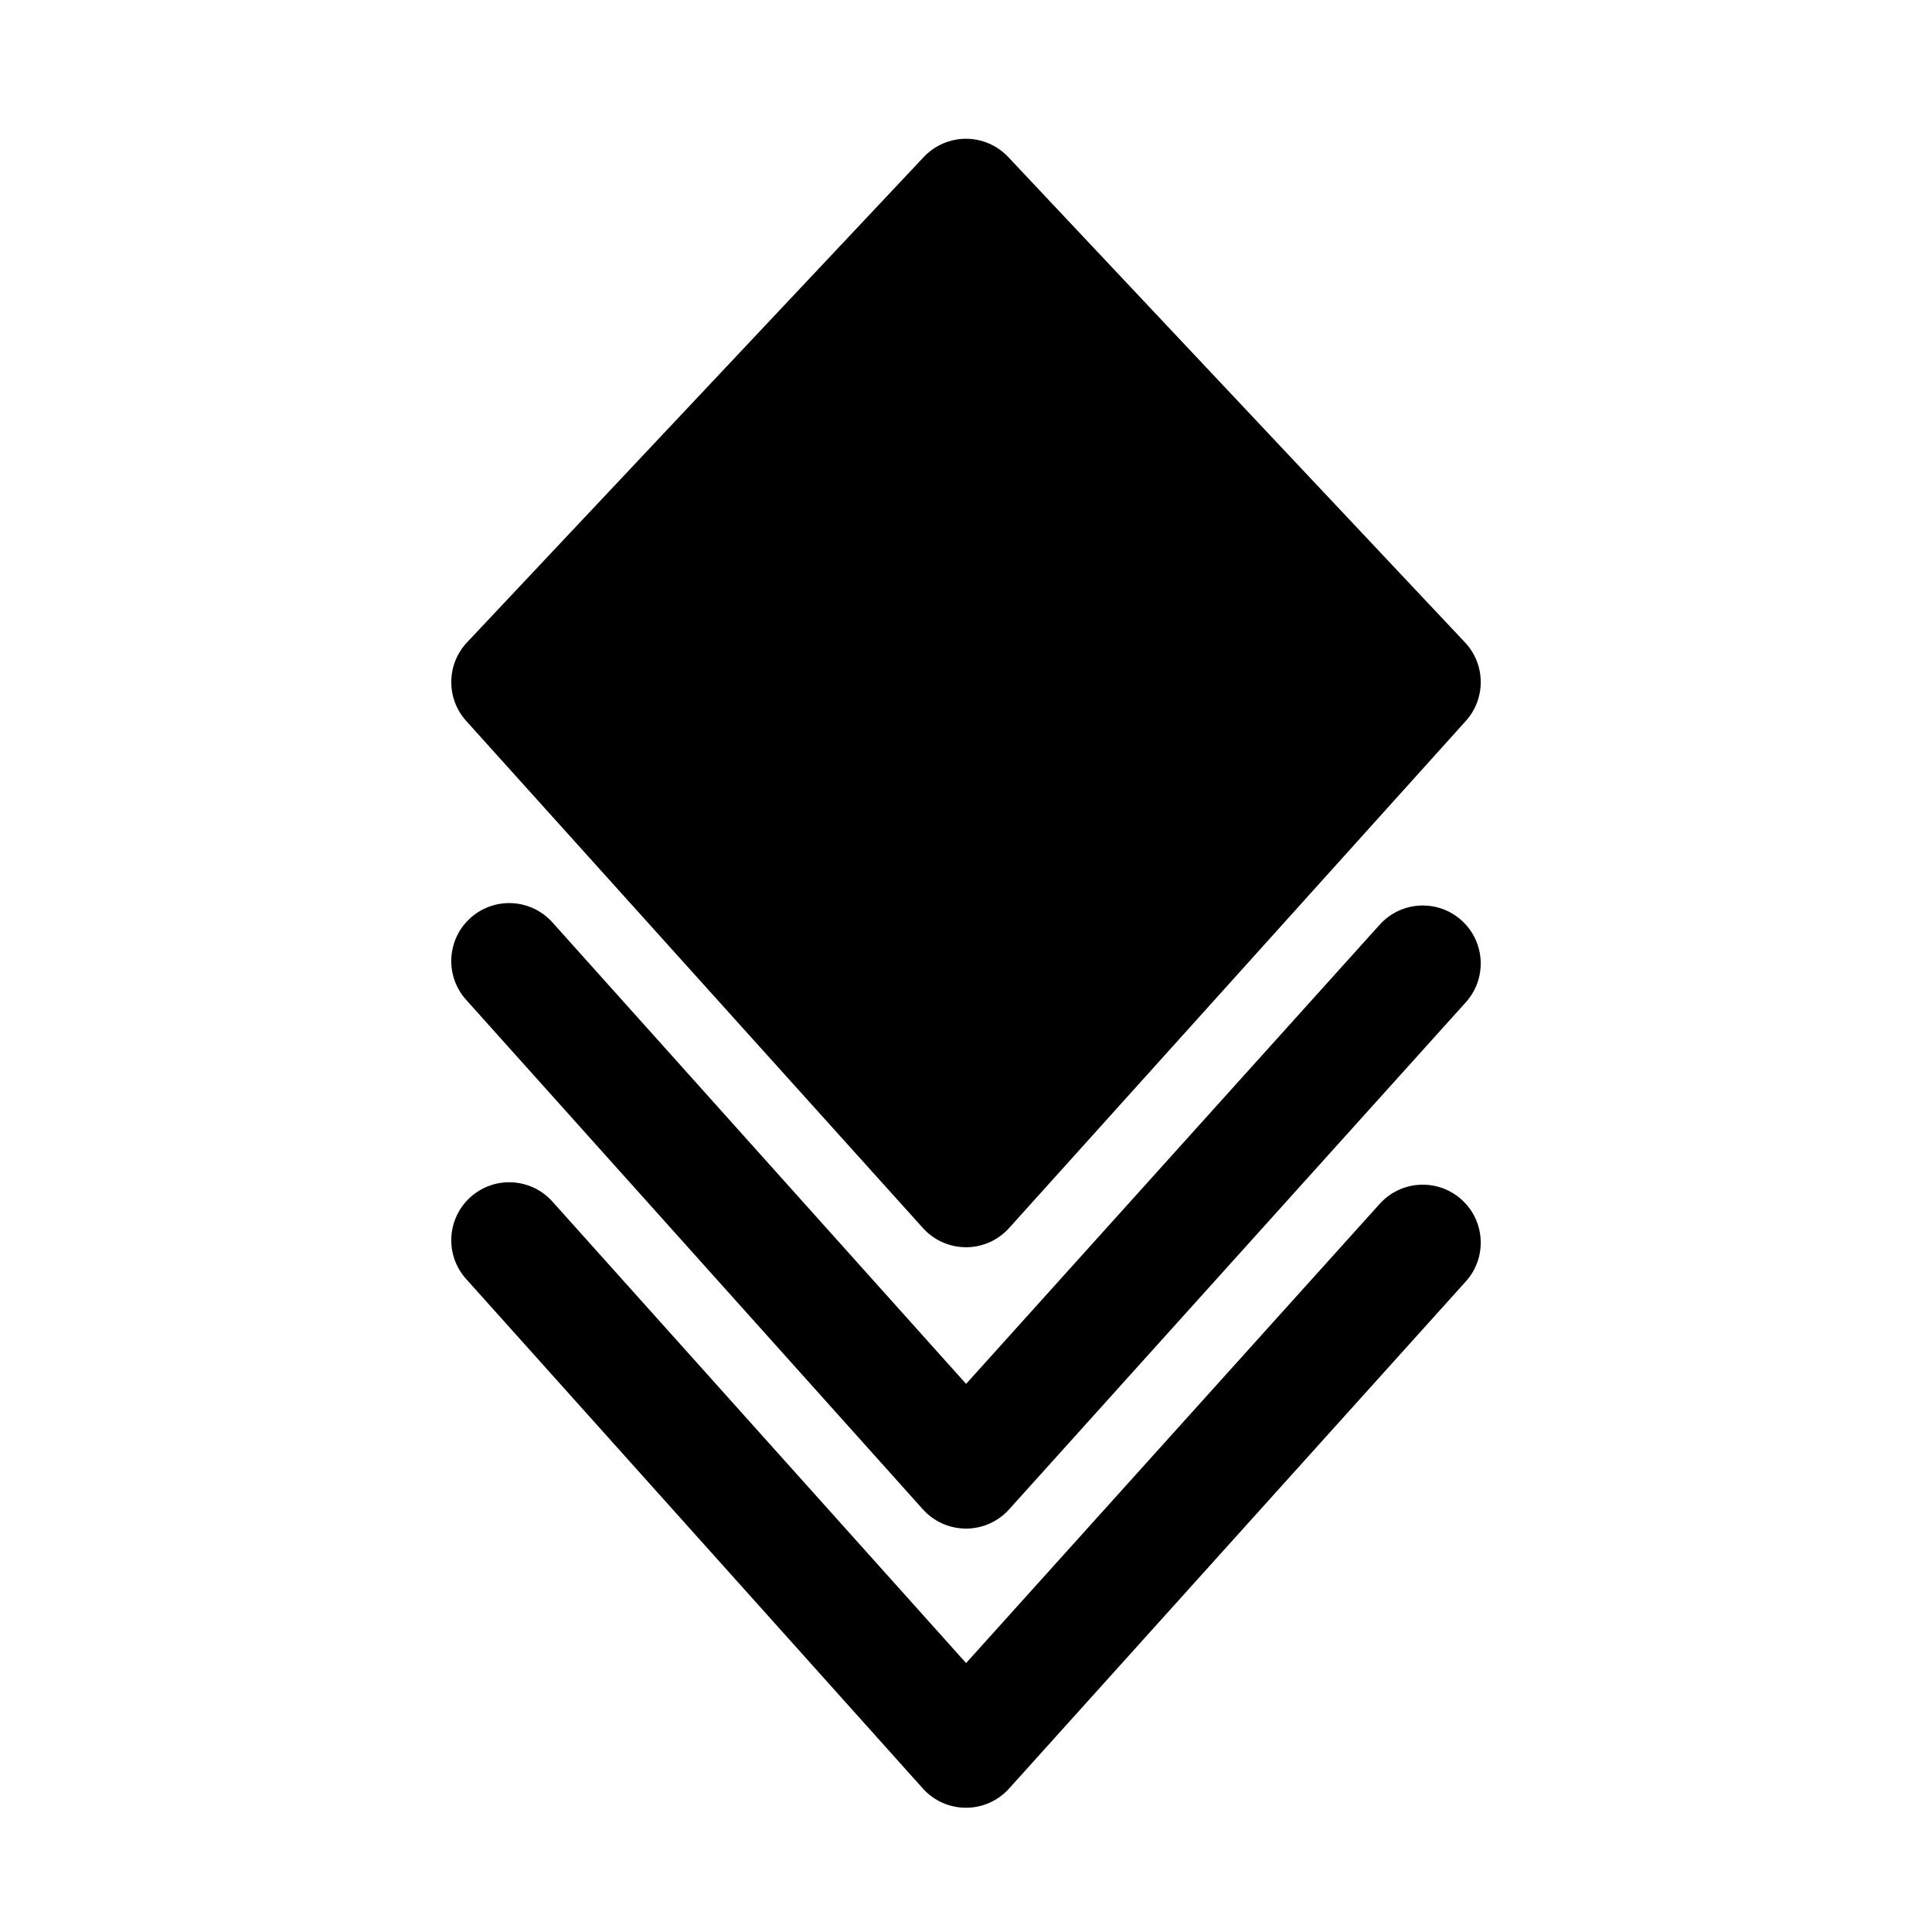
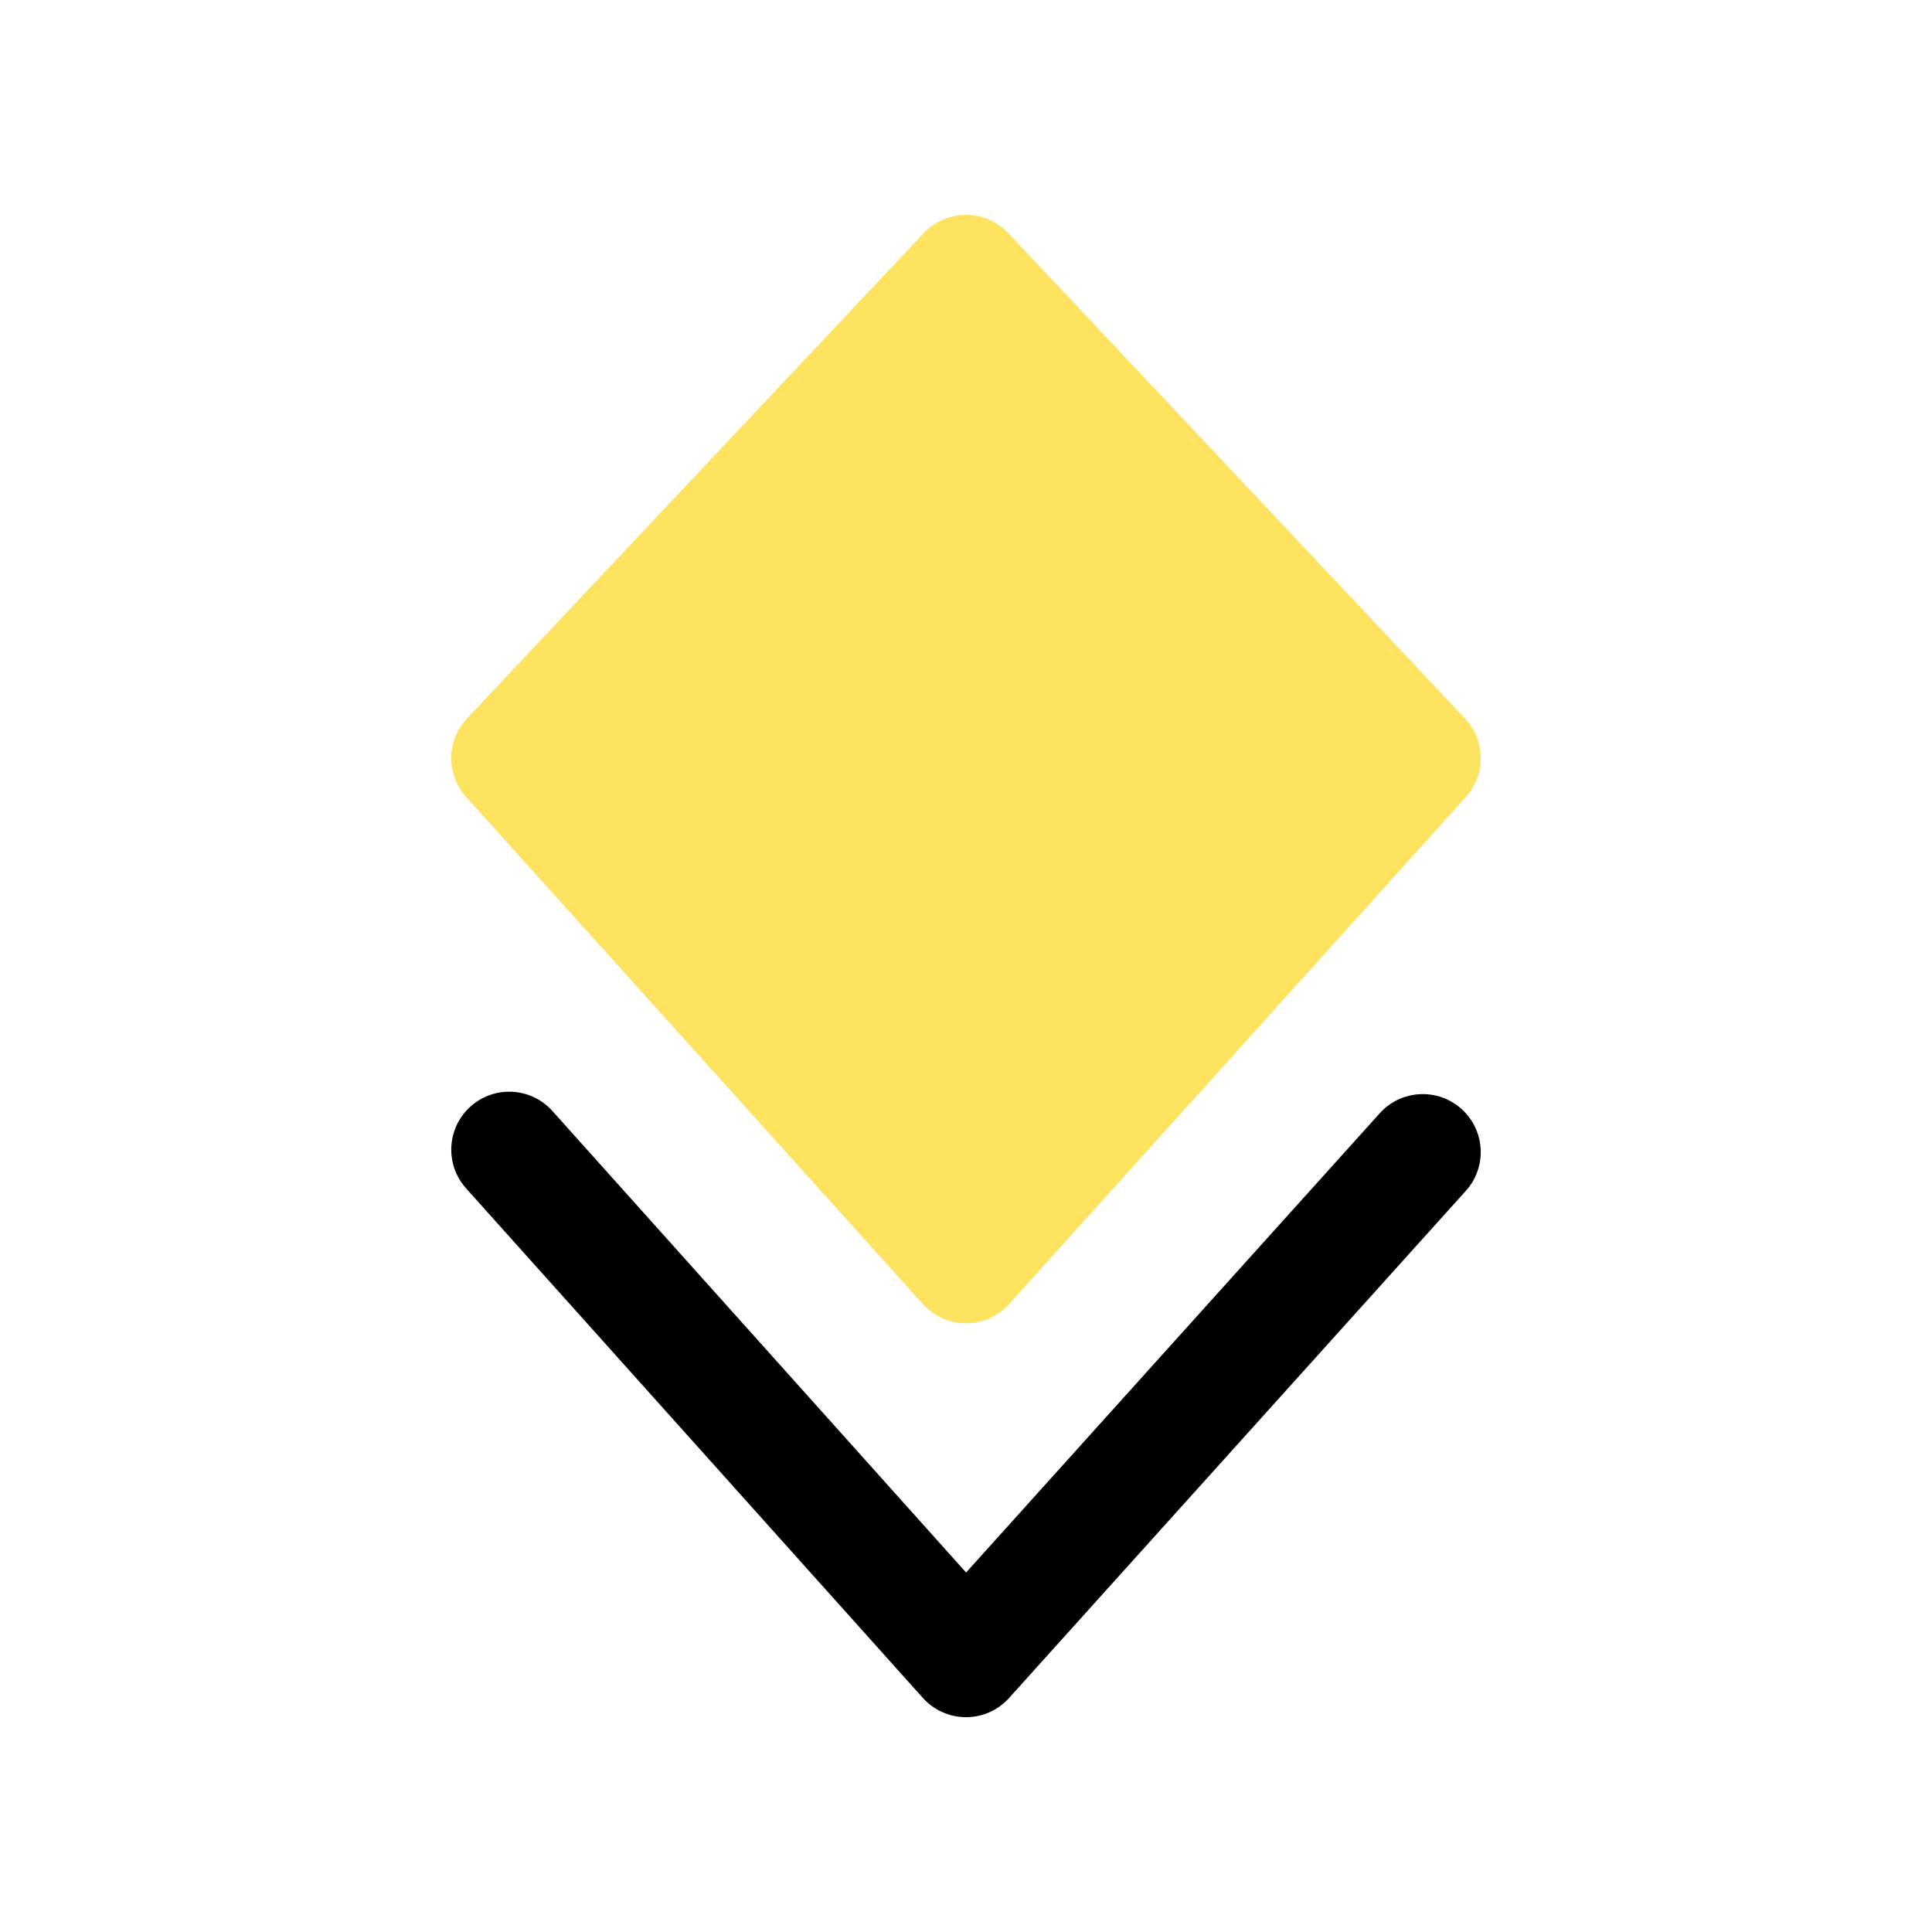
<svg xmlns="http://www.w3.org/2000/svg" id="Layer_8" data-name="Layer 8" width="800" height="800" viewBox="0 0 800 800">
-   <g>
-     <polygon points="400 492.45 210.86 282.45 400 81.45 589.14 282.45 400 492.45" />
-     <path d="M400,516.45c-6.8,0-13.28-2.88-17.83-7.94l-189.14-210c-8.36-9.28-8.2-23.41,.35-32.51L382.52,65.01c4.54-4.82,10.86-7.55,17.48-7.55s12.94,2.73,17.48,7.55l189.14,201c8.56,9.09,8.71,23.23,.35,32.51l-189.14,210c-4.55,5.05-11.03,7.94-17.83,7.94Zm-156.52-233.64l156.52,173.78,156.52-173.78L400,116.47l-156.52,166.33Z" />
-   </g>
-   <path d="M400,632.95h-.03c-6.81,0-13.3-2.91-17.84-7.98l-189.14-211c-8.85-9.87-8.02-25.04,1.85-33.89,9.87-8.85,25.04-8.02,33.89,1.85l171.31,191.11,171.27-190.15c8.87-9.85,24.04-10.64,33.89-1.77,9.85,8.87,10.64,24.05,1.77,33.9l-189.14,210c-4.55,5.05-11.03,7.94-17.83,7.94Z" />
-   <path d="M400,748.55h-.03c-6.81,0-13.3-2.91-17.84-7.98l-189.14-211c-8.85-9.87-8.02-25.04,1.85-33.89,9.87-8.85,25.04-8.02,33.89,1.85l171.31,191.11,171.27-190.15c8.87-9.85,24.04-10.64,33.89-1.77s10.64,24.05,1.77,33.89l-189.14,210c-4.55,5.05-11.03,7.94-17.83,7.94Z" />
+   <defs>
+     <style>
+       .cls-1 {
+         fill: #fee361;
+       }
+     </style>
+   </defs>
+   <path class="cls-1" d="M400,547.95c-6.8,0-13.28-2.88-17.83-7.94l-189.14-210c-8.36-9.28-8.2-23.41,.35-32.51L382.52,96.51c4.54-4.82,10.86-7.55,17.48-7.55s12.94,2.73,17.48,7.55l189.14,201c8.56,9.09,8.71,23.23,.35,32.51l-189.14,210c-4.55,5.05-11.03,7.94-17.83,7.94Z" />
+   <path d="M400,711.05h-.03c-6.81,0-13.3-2.91-17.84-7.98l-189.14-211c-8.85-9.87-8.02-25.04,1.85-33.89,9.87-8.85,25.04-8.02,33.89,1.85l171.31,191.11,171.27-190.15c8.87-9.85,24.04-10.64,33.89-1.77s10.64,24.05,1.77,33.89l-189.14,210c-4.55,5.05-11.03,7.94-17.83,7.94Z" />
</svg>
